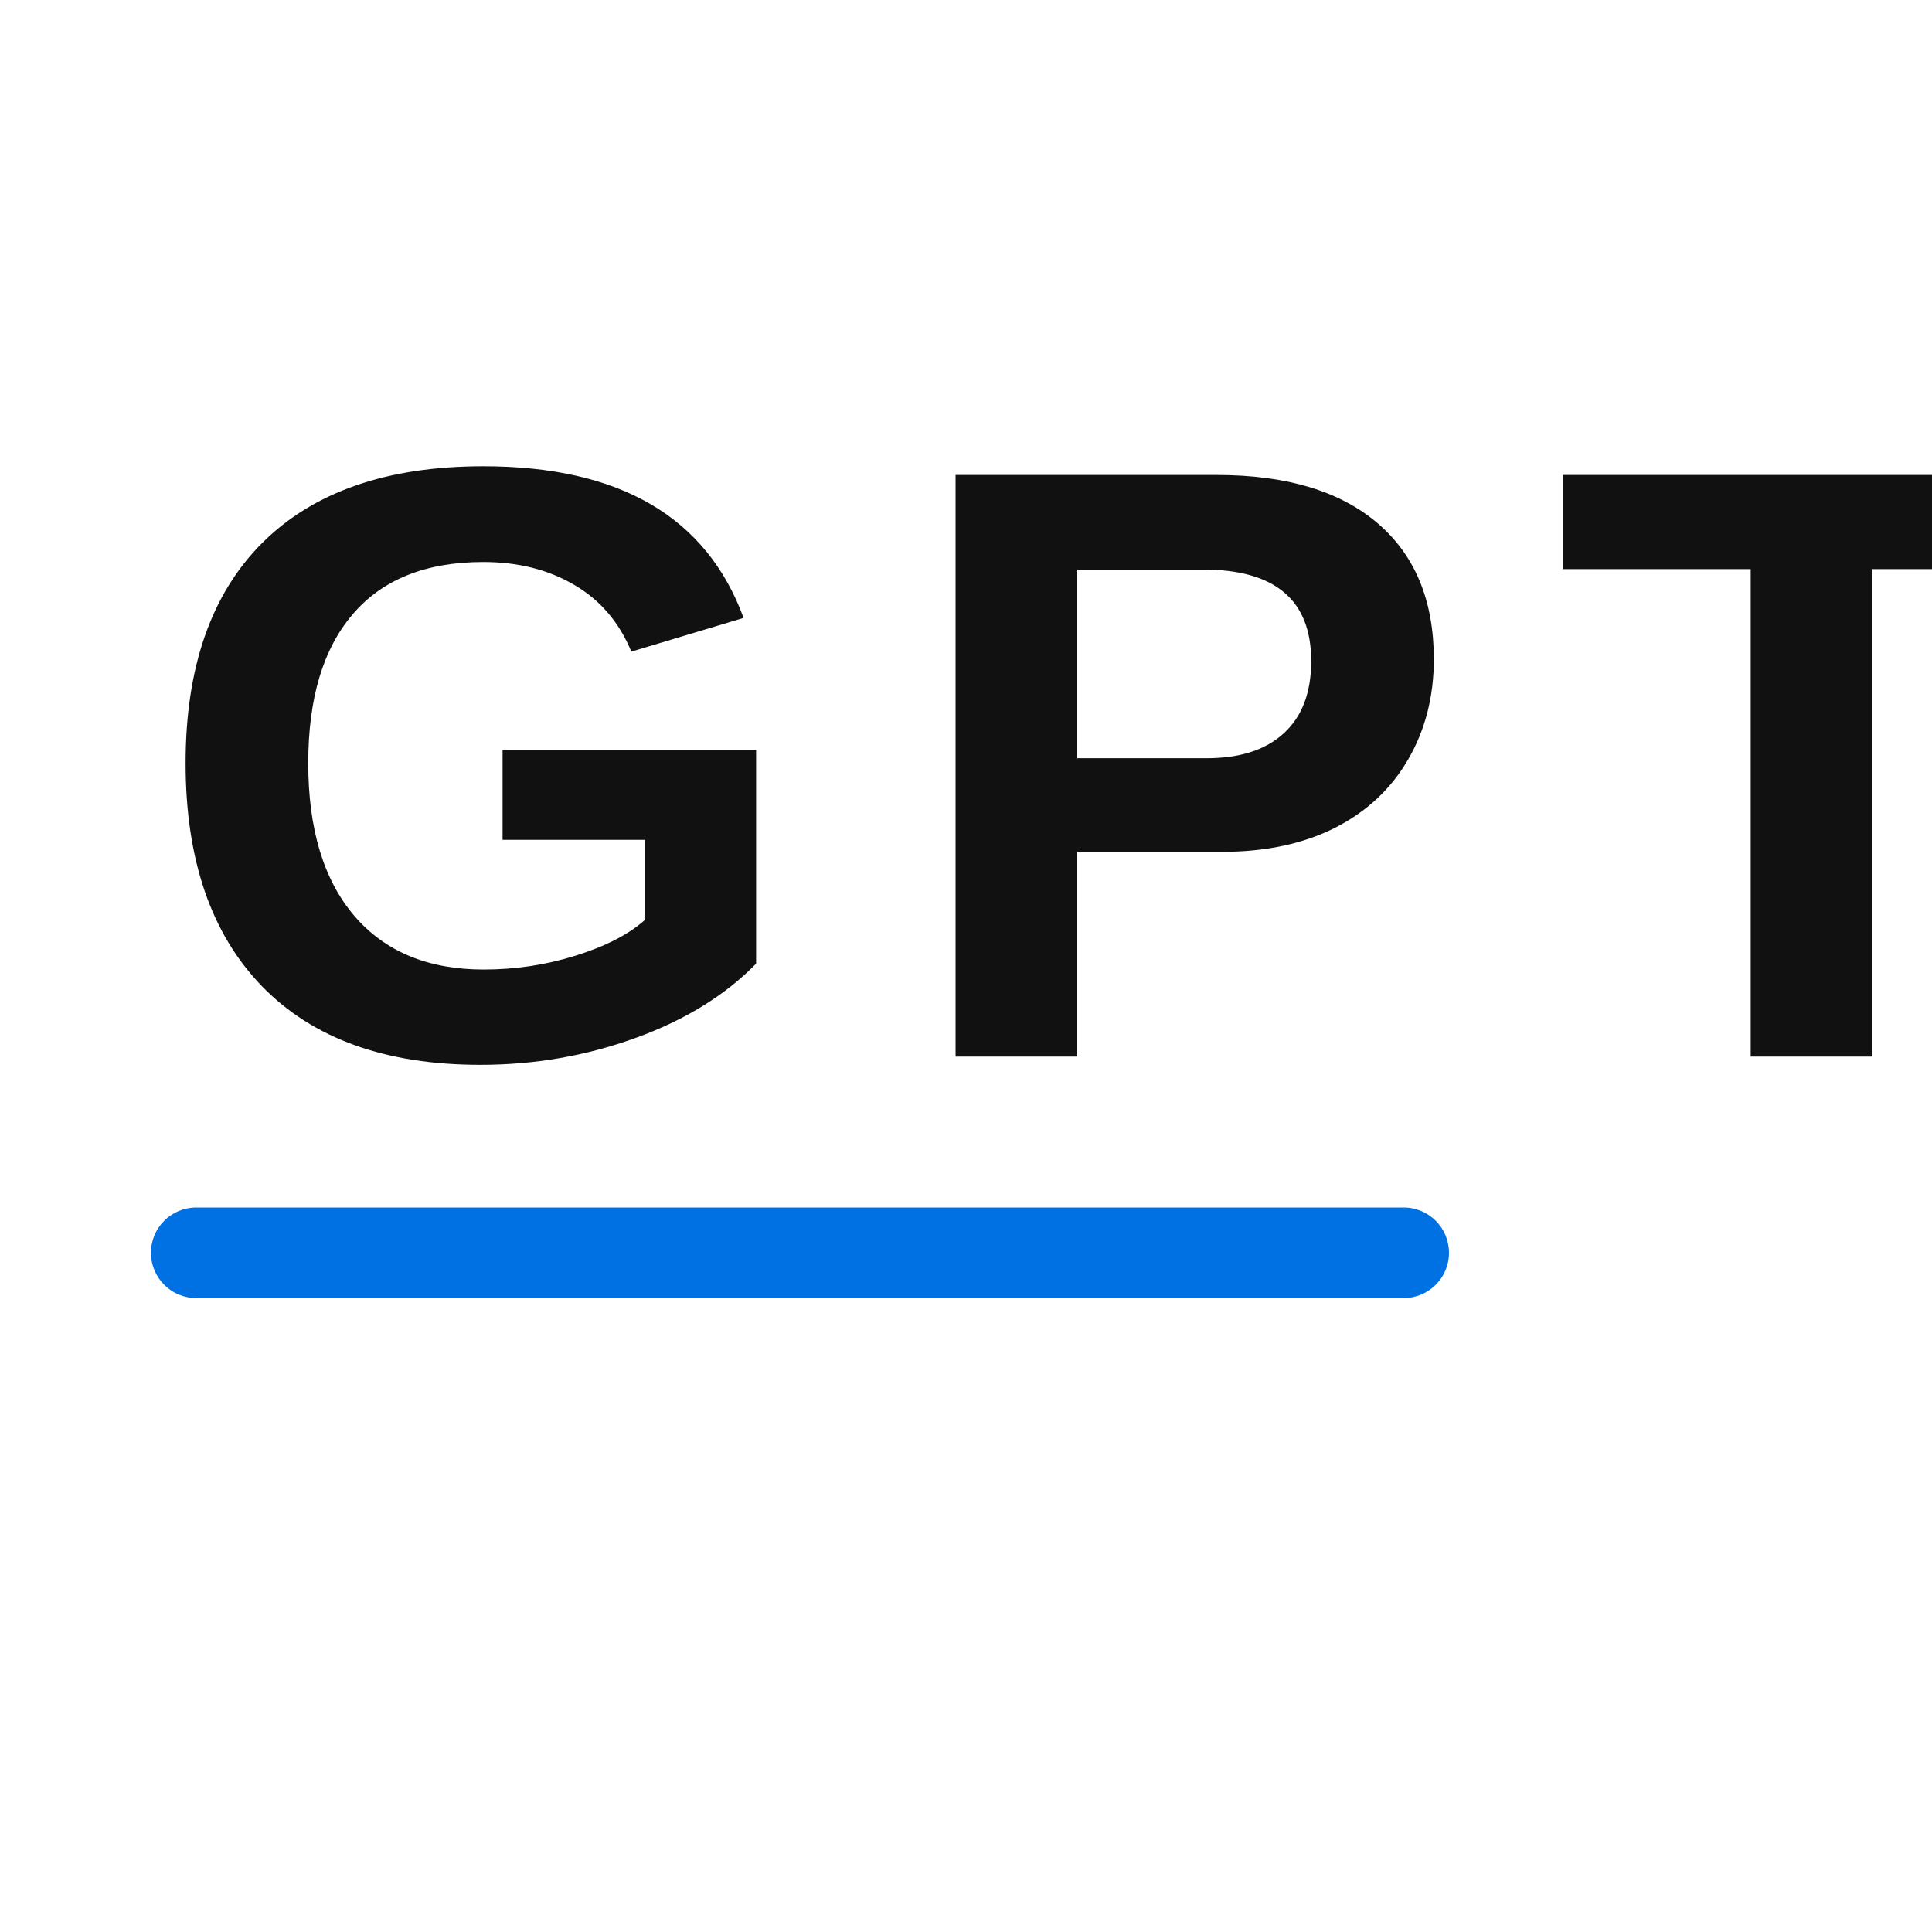
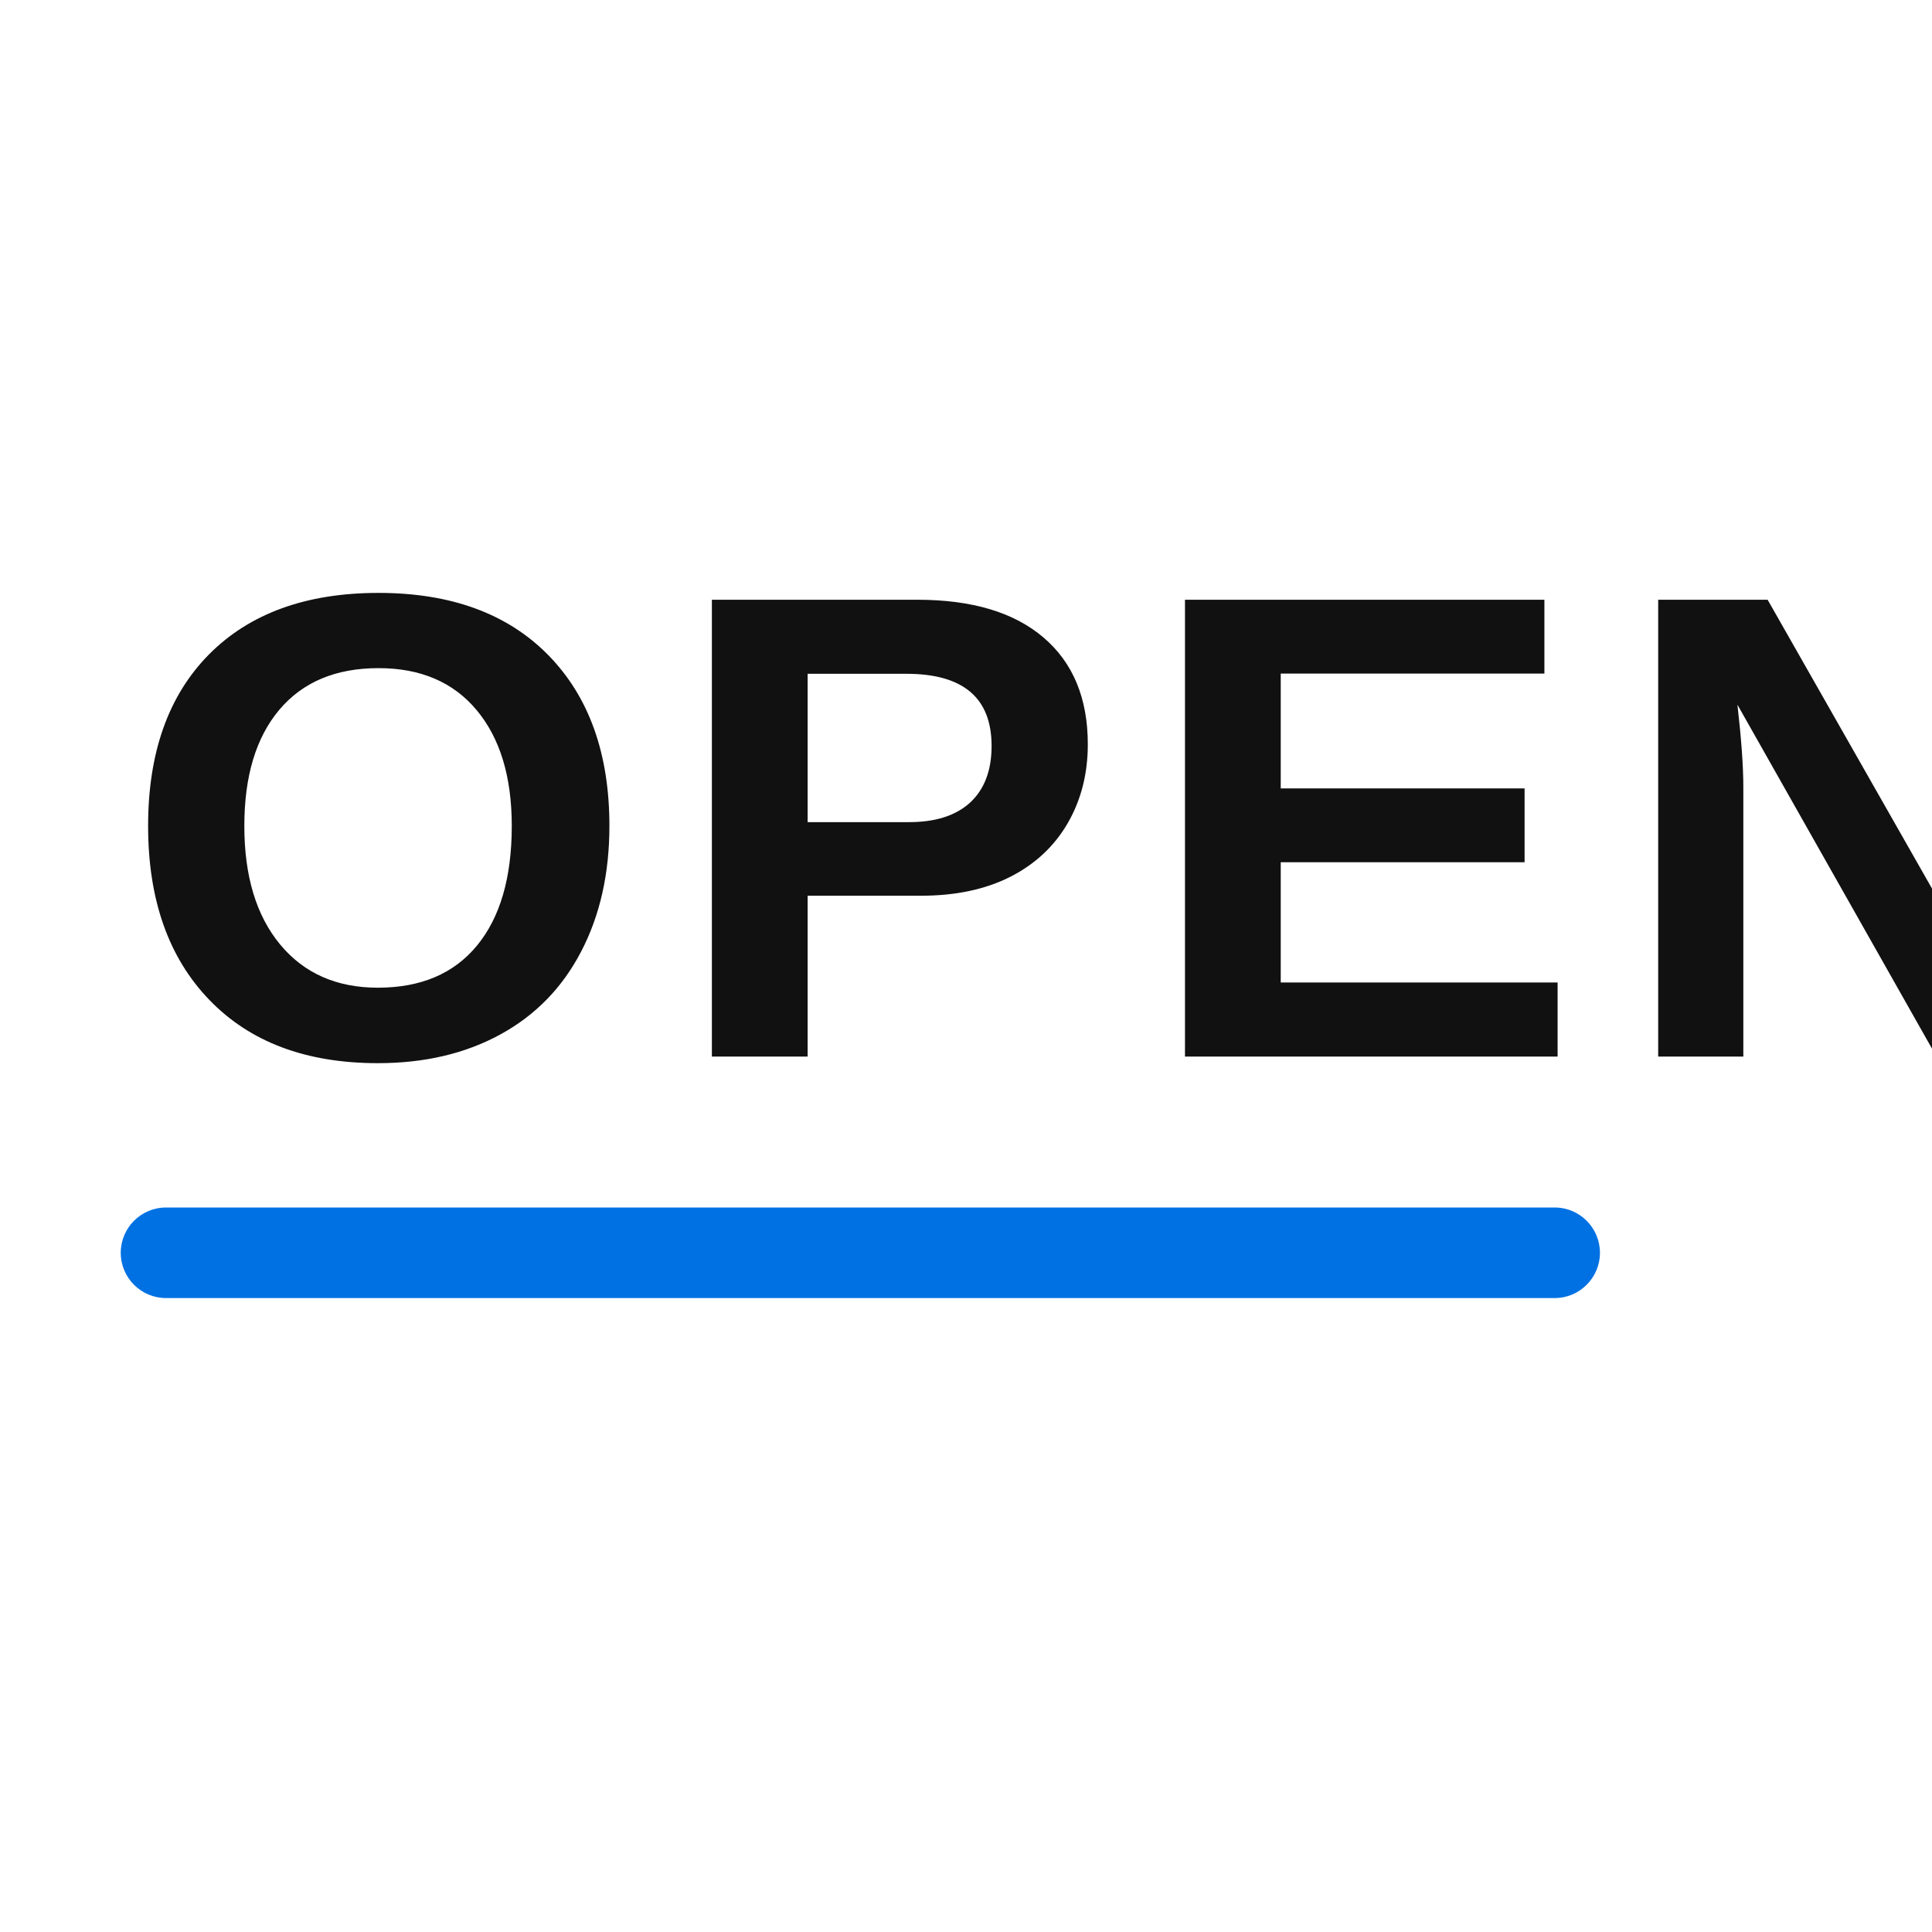
<svg xmlns="http://www.w3.org/2000/svg" width="128" height="128" viewBox="0 0 128 128">
  <rect width="128" height="128" fill="transparent" />
-   <text x="10" y="70" font-family="SF Pro Display, -apple-system, BlinkMacSystemFont, Segoe UI, Arial, sans-serif" font-size="56" font-weight="700" letter-spacing="6" fill="#111111">
-     GPT
+   <text x="8" y="70" font-family="SF Pro Display, -apple-system, BlinkMacSystemFont, Segoe UI, Arial, sans-serif" font-size="44" font-weight="700" letter-spacing="2" fill="#111111">
+     OPEN
  </text>
-   <rect x="10" y="80" width="86" height="6" rx="3" fill="#0071e3" />
+   <rect x="8" y="80" width="98" height="6" rx="3" fill="#0071e3" />
</svg>
